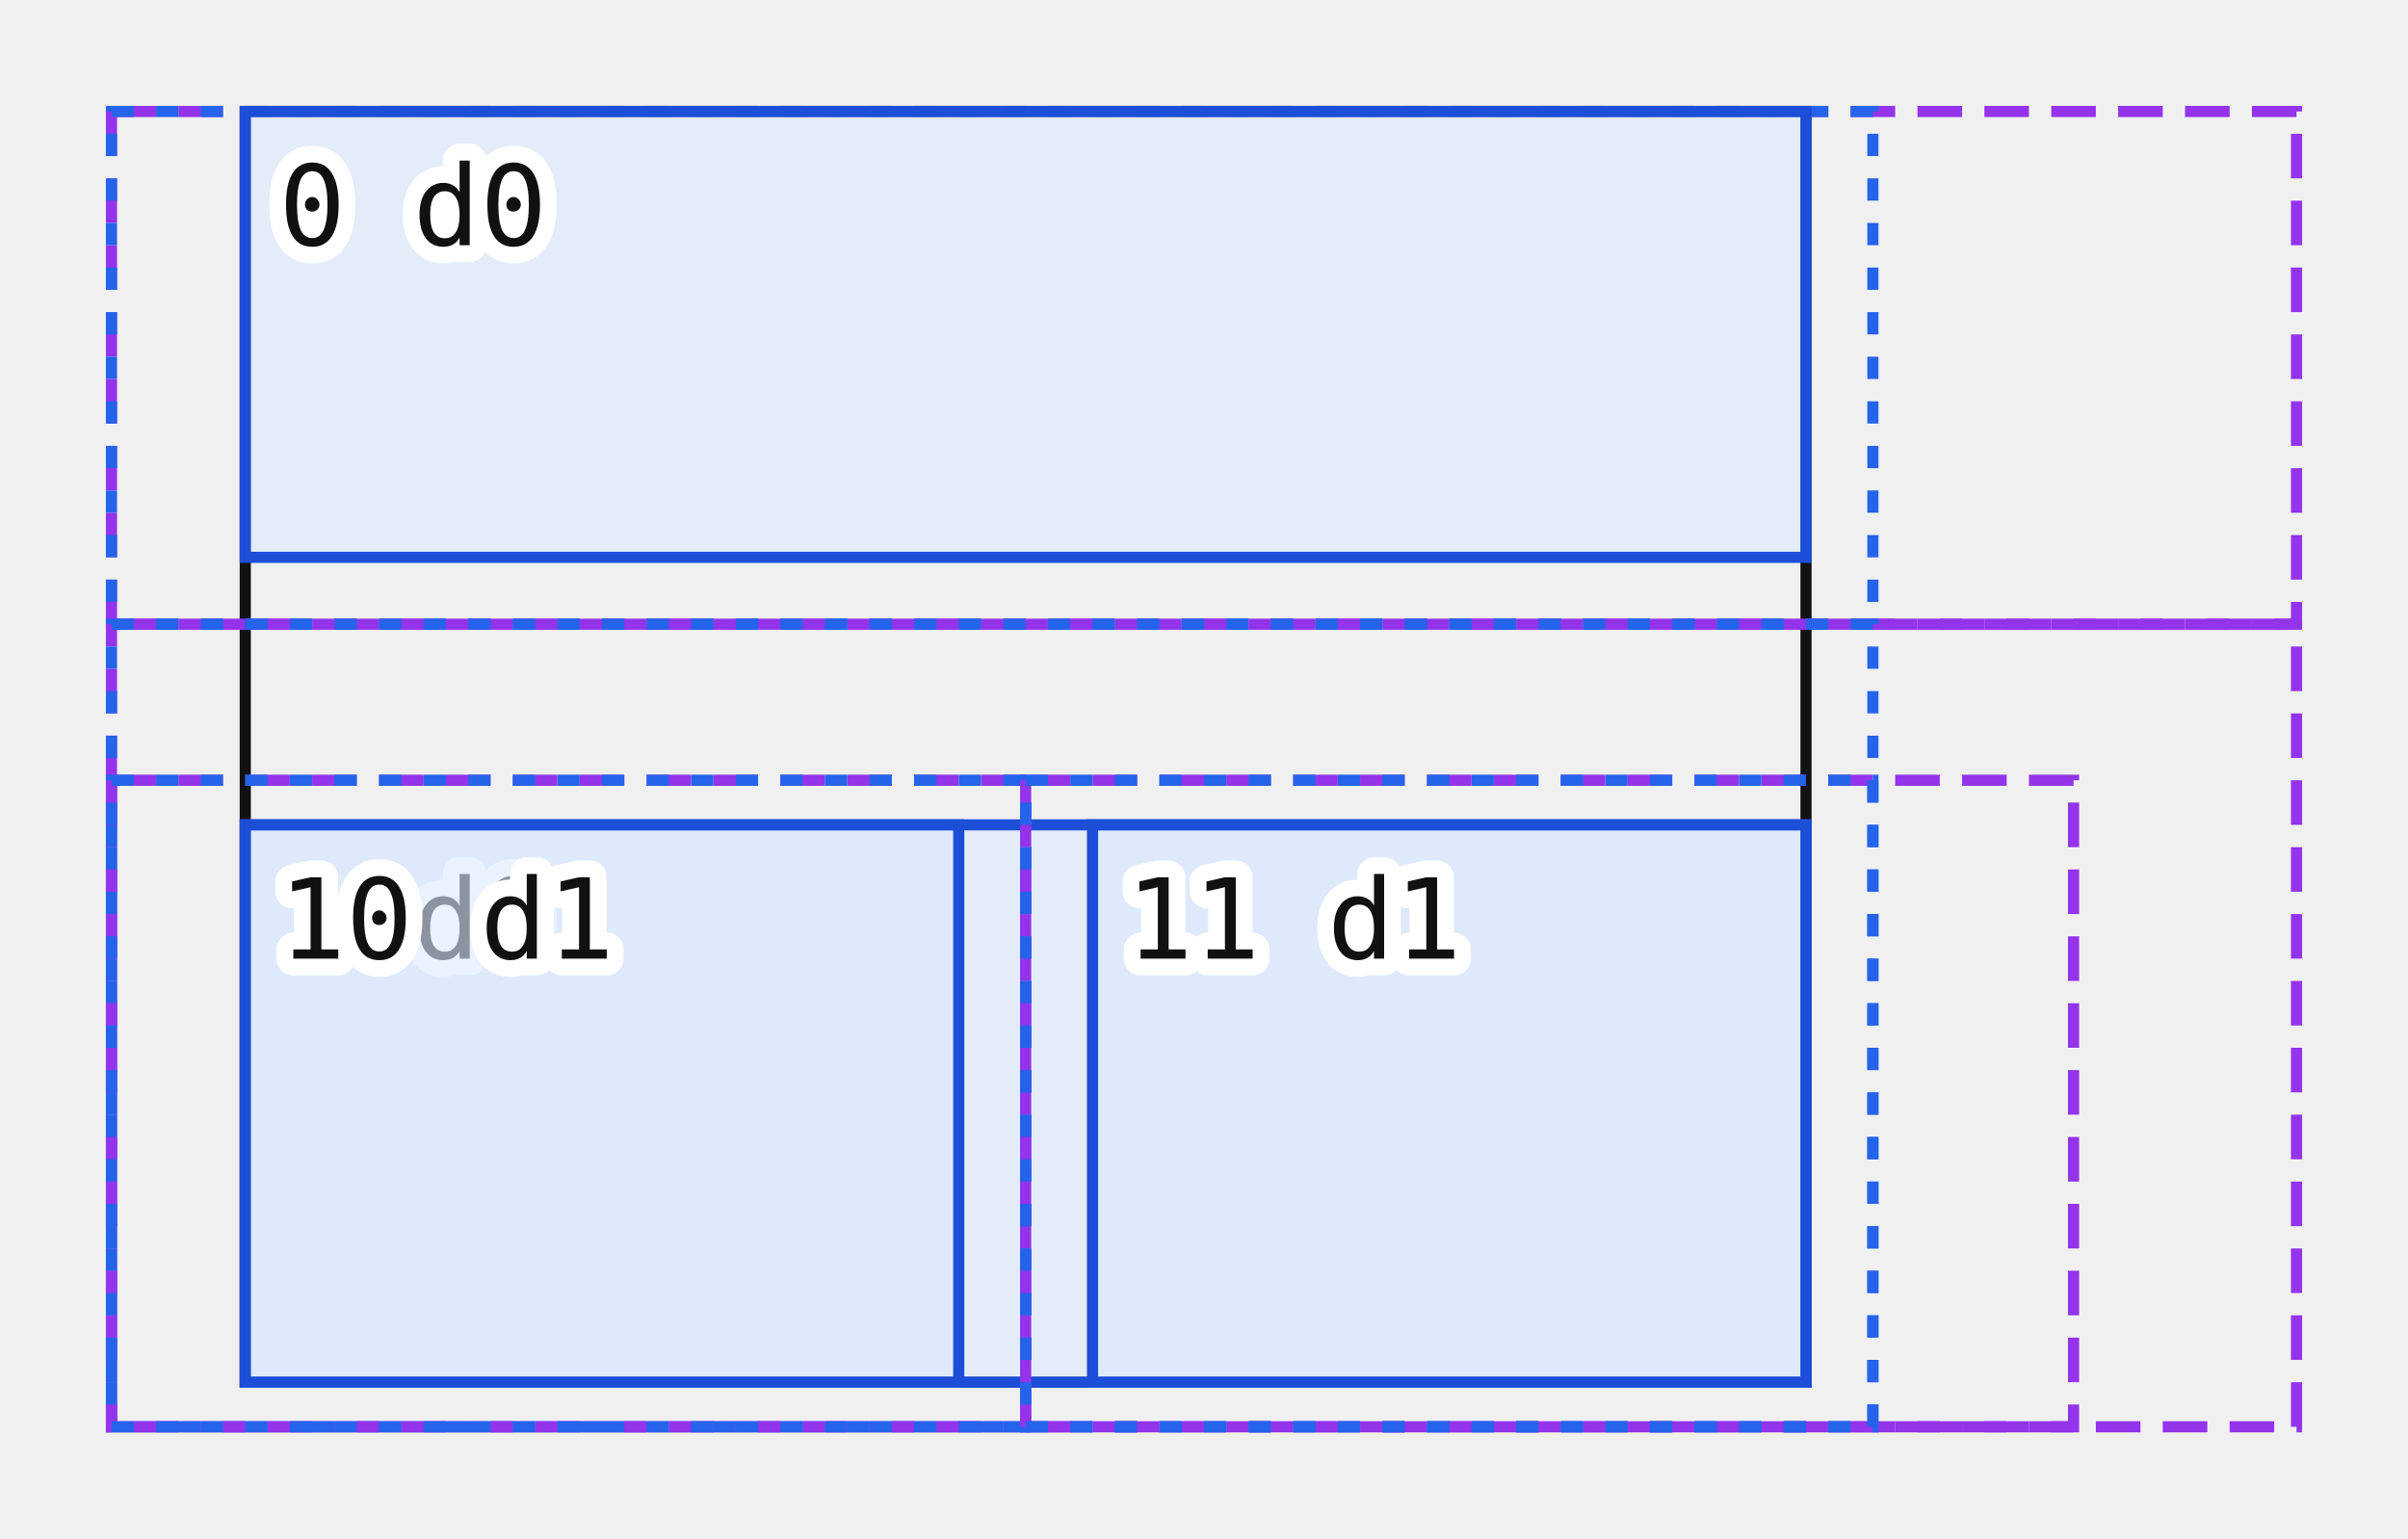
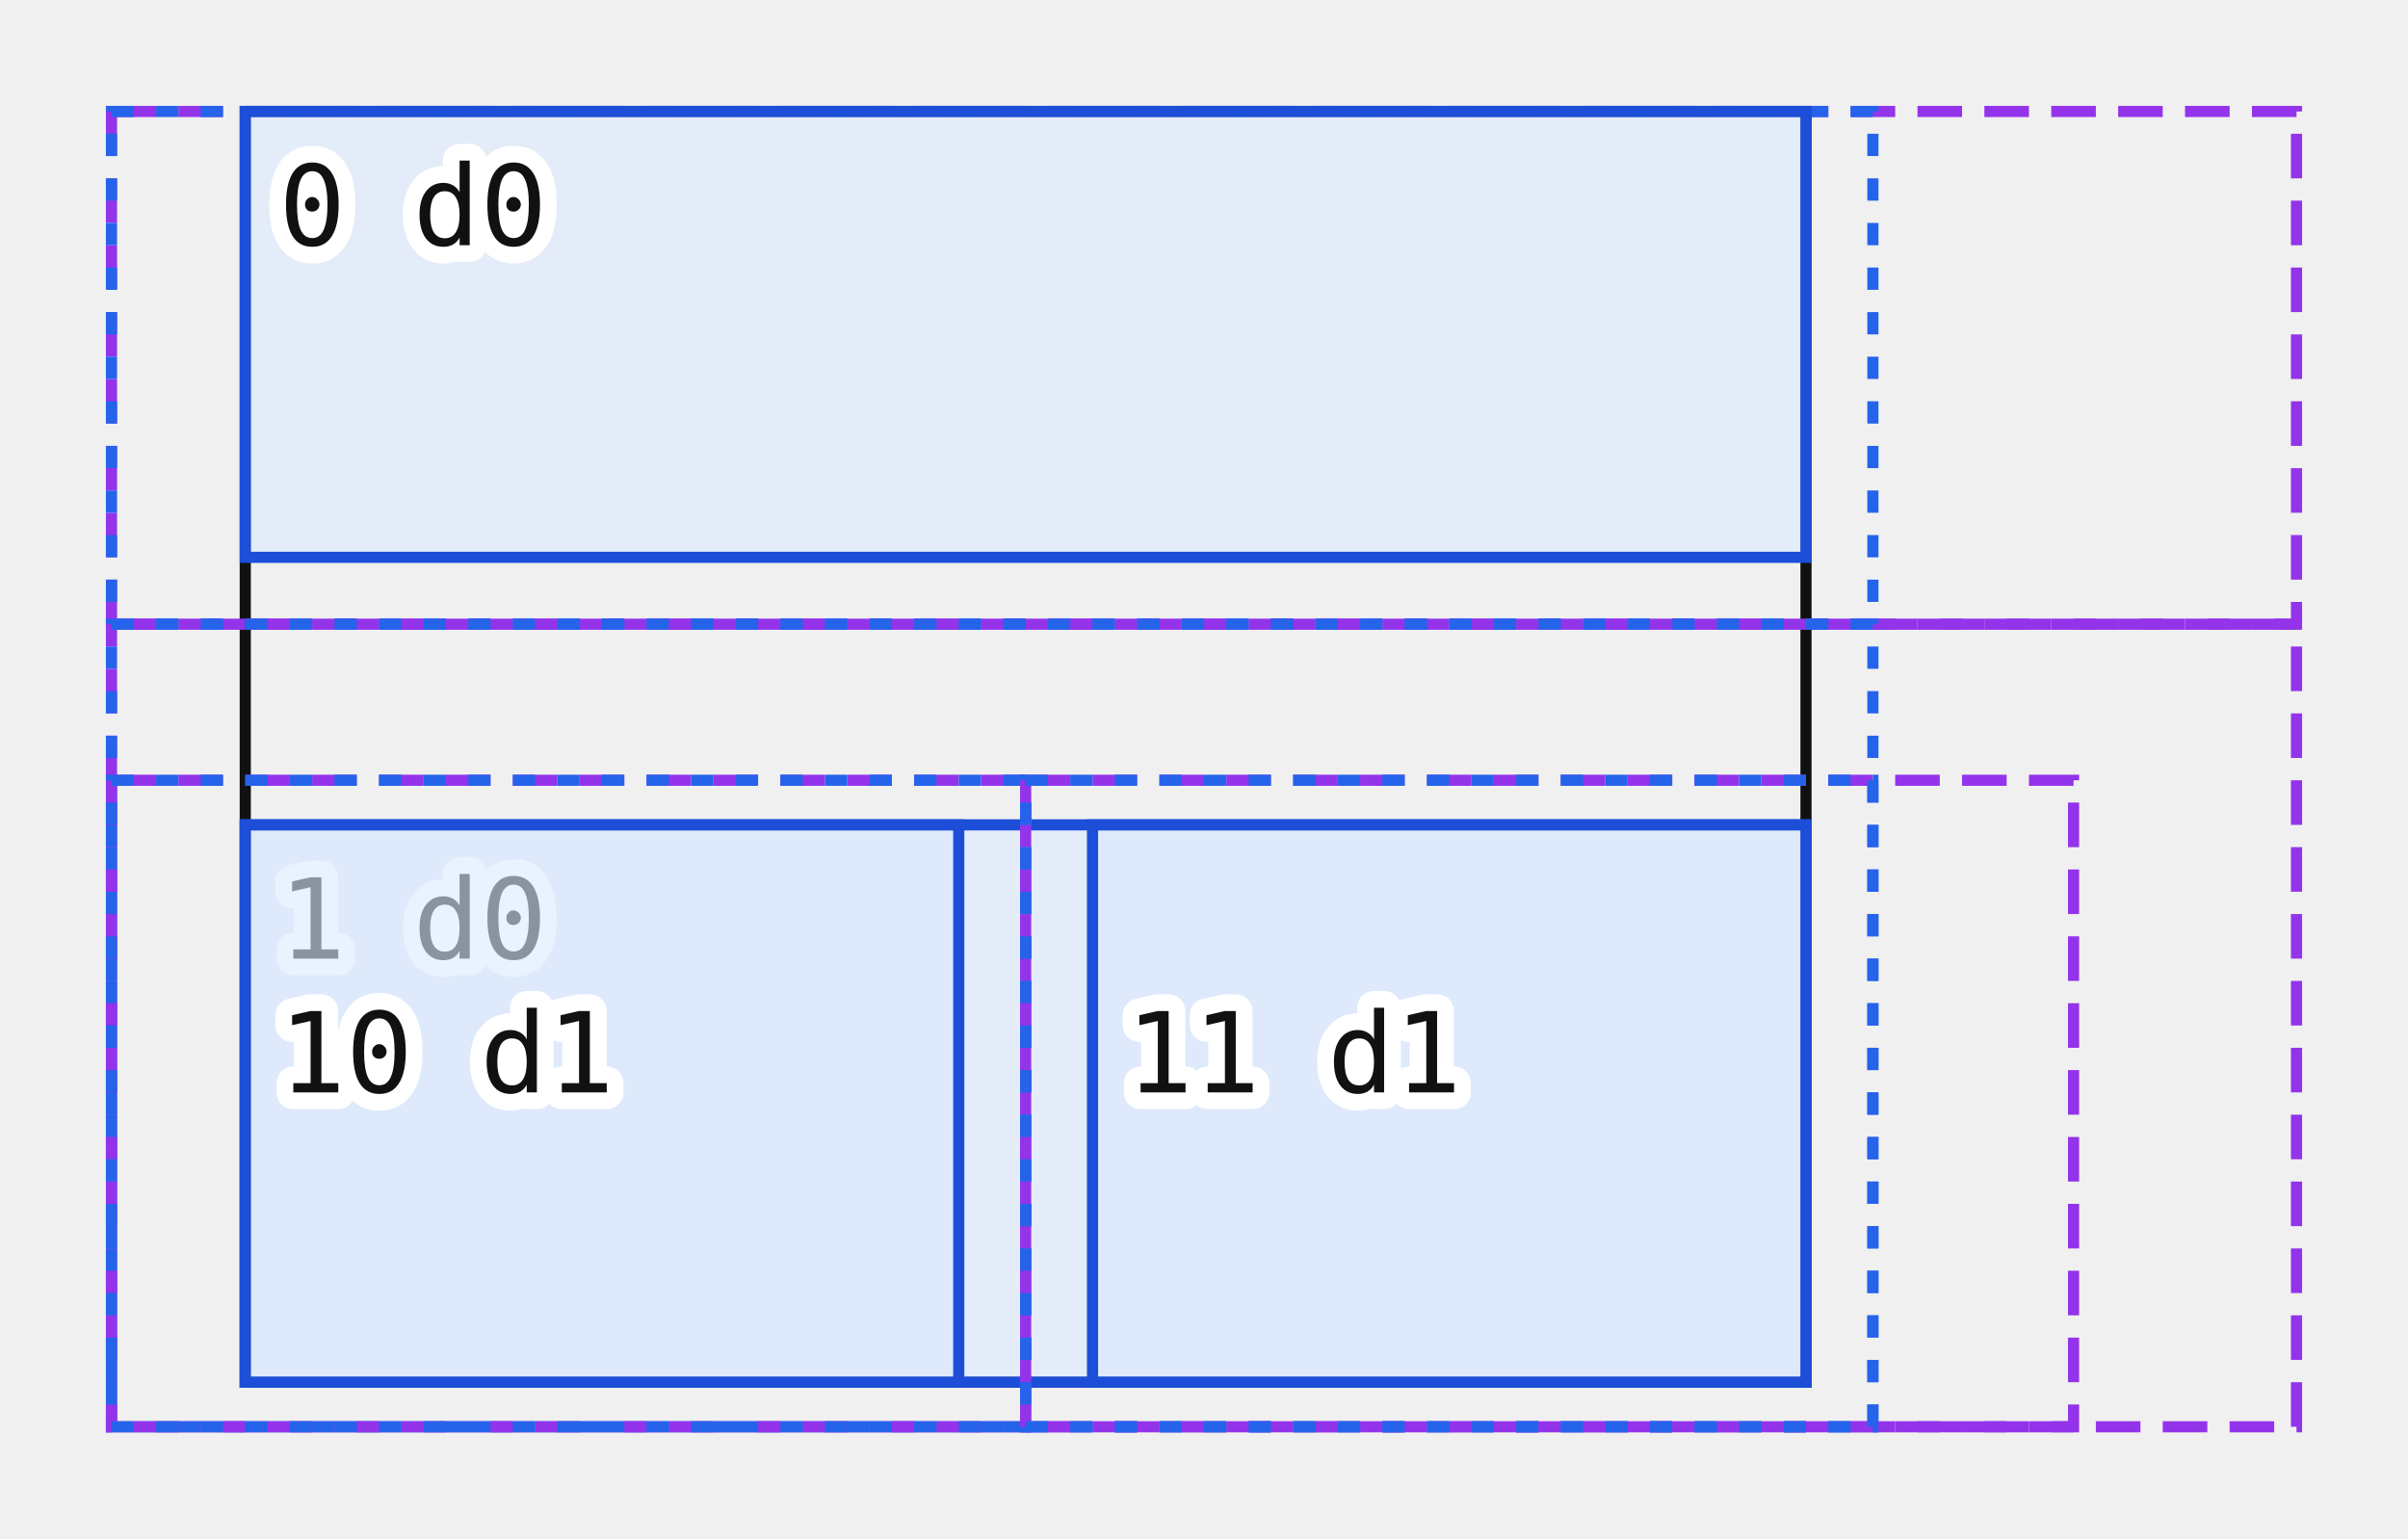
<svg xmlns="http://www.w3.org/2000/svg" viewBox="-22 -10 216 138" font-family="monospace" font-size="10">
  <rect x="0" y="0" width="140" height="114" fill="none" stroke="#111111" stroke-width="1" />
  <rect x="-12" y="0" width="196" height="46" fill="none" stroke="#9333ea" stroke-dasharray="4 2" />
  <rect x="-12" y="0" width="158" height="46" fill="none" stroke="#2563eb" stroke-dasharray="2 2" />
  <rect x="0" y="0" width="140" height="40" fill="#dbeafe" fill-opacity="0.6" stroke="#1d4ed8" />
  <text x="3" y="12" fill="#111111" stroke="#ffffff" stroke-width="3" stroke-linejoin="round" paint-order="stroke">0 d0</text>
  <rect x="-12" y="46" width="196" height="72" fill="none" stroke="#9333ea" stroke-dasharray="4 2" />
  <rect x="-12" y="46" width="158" height="72" fill="none" stroke="#2563eb" stroke-dasharray="2 2" />
  <rect x="0" y="64" width="140" height="50" fill="#dbeafe" fill-opacity="0.6" stroke="#1d4ed8" />
  <text x="3" y="76" fill="#111111" stroke="#ffffff" stroke-width="3" stroke-linejoin="round" paint-order="stroke">1 d0</text>
  <rect x="-12" y="60" width="82" height="58" fill="none" stroke="#9333ea" stroke-dasharray="4 2" />
  <rect x="-12" y="60" width="82" height="58" fill="none" stroke="#2563eb" stroke-dasharray="2 2" />
  <rect x="0" y="64" width="64" height="50" fill="#dbeafe" fill-opacity="0.6" stroke="#1d4ed8" />
-   <text x="3" y="76" fill="#111111" stroke="#ffffff" stroke-width="3" stroke-linejoin="round" paint-order="stroke">10 d1</text>
+   <text x="3" y="88" fill="#111111" stroke="#ffffff" stroke-width="3" stroke-linejoin="round" paint-order="stroke">10 d1</text>
  <rect x="70" y="60" width="94" height="58" fill="none" stroke="#9333ea" stroke-dasharray="4 2" />
  <rect x="70" y="60" width="76" height="58" fill="none" stroke="#2563eb" stroke-dasharray="2 2" />
  <rect x="76" y="64" width="64" height="50" fill="#dbeafe" fill-opacity="0.6" stroke="#1d4ed8" />
-   <text x="79" y="76" fill="#111111" stroke="#ffffff" stroke-width="3" stroke-linejoin="round" paint-order="stroke">11 d1</text>
+   <text x="79" y="88" fill="#111111" stroke="#ffffff" stroke-width="3" stroke-linejoin="round" paint-order="stroke">11 d1</text>
</svg>
